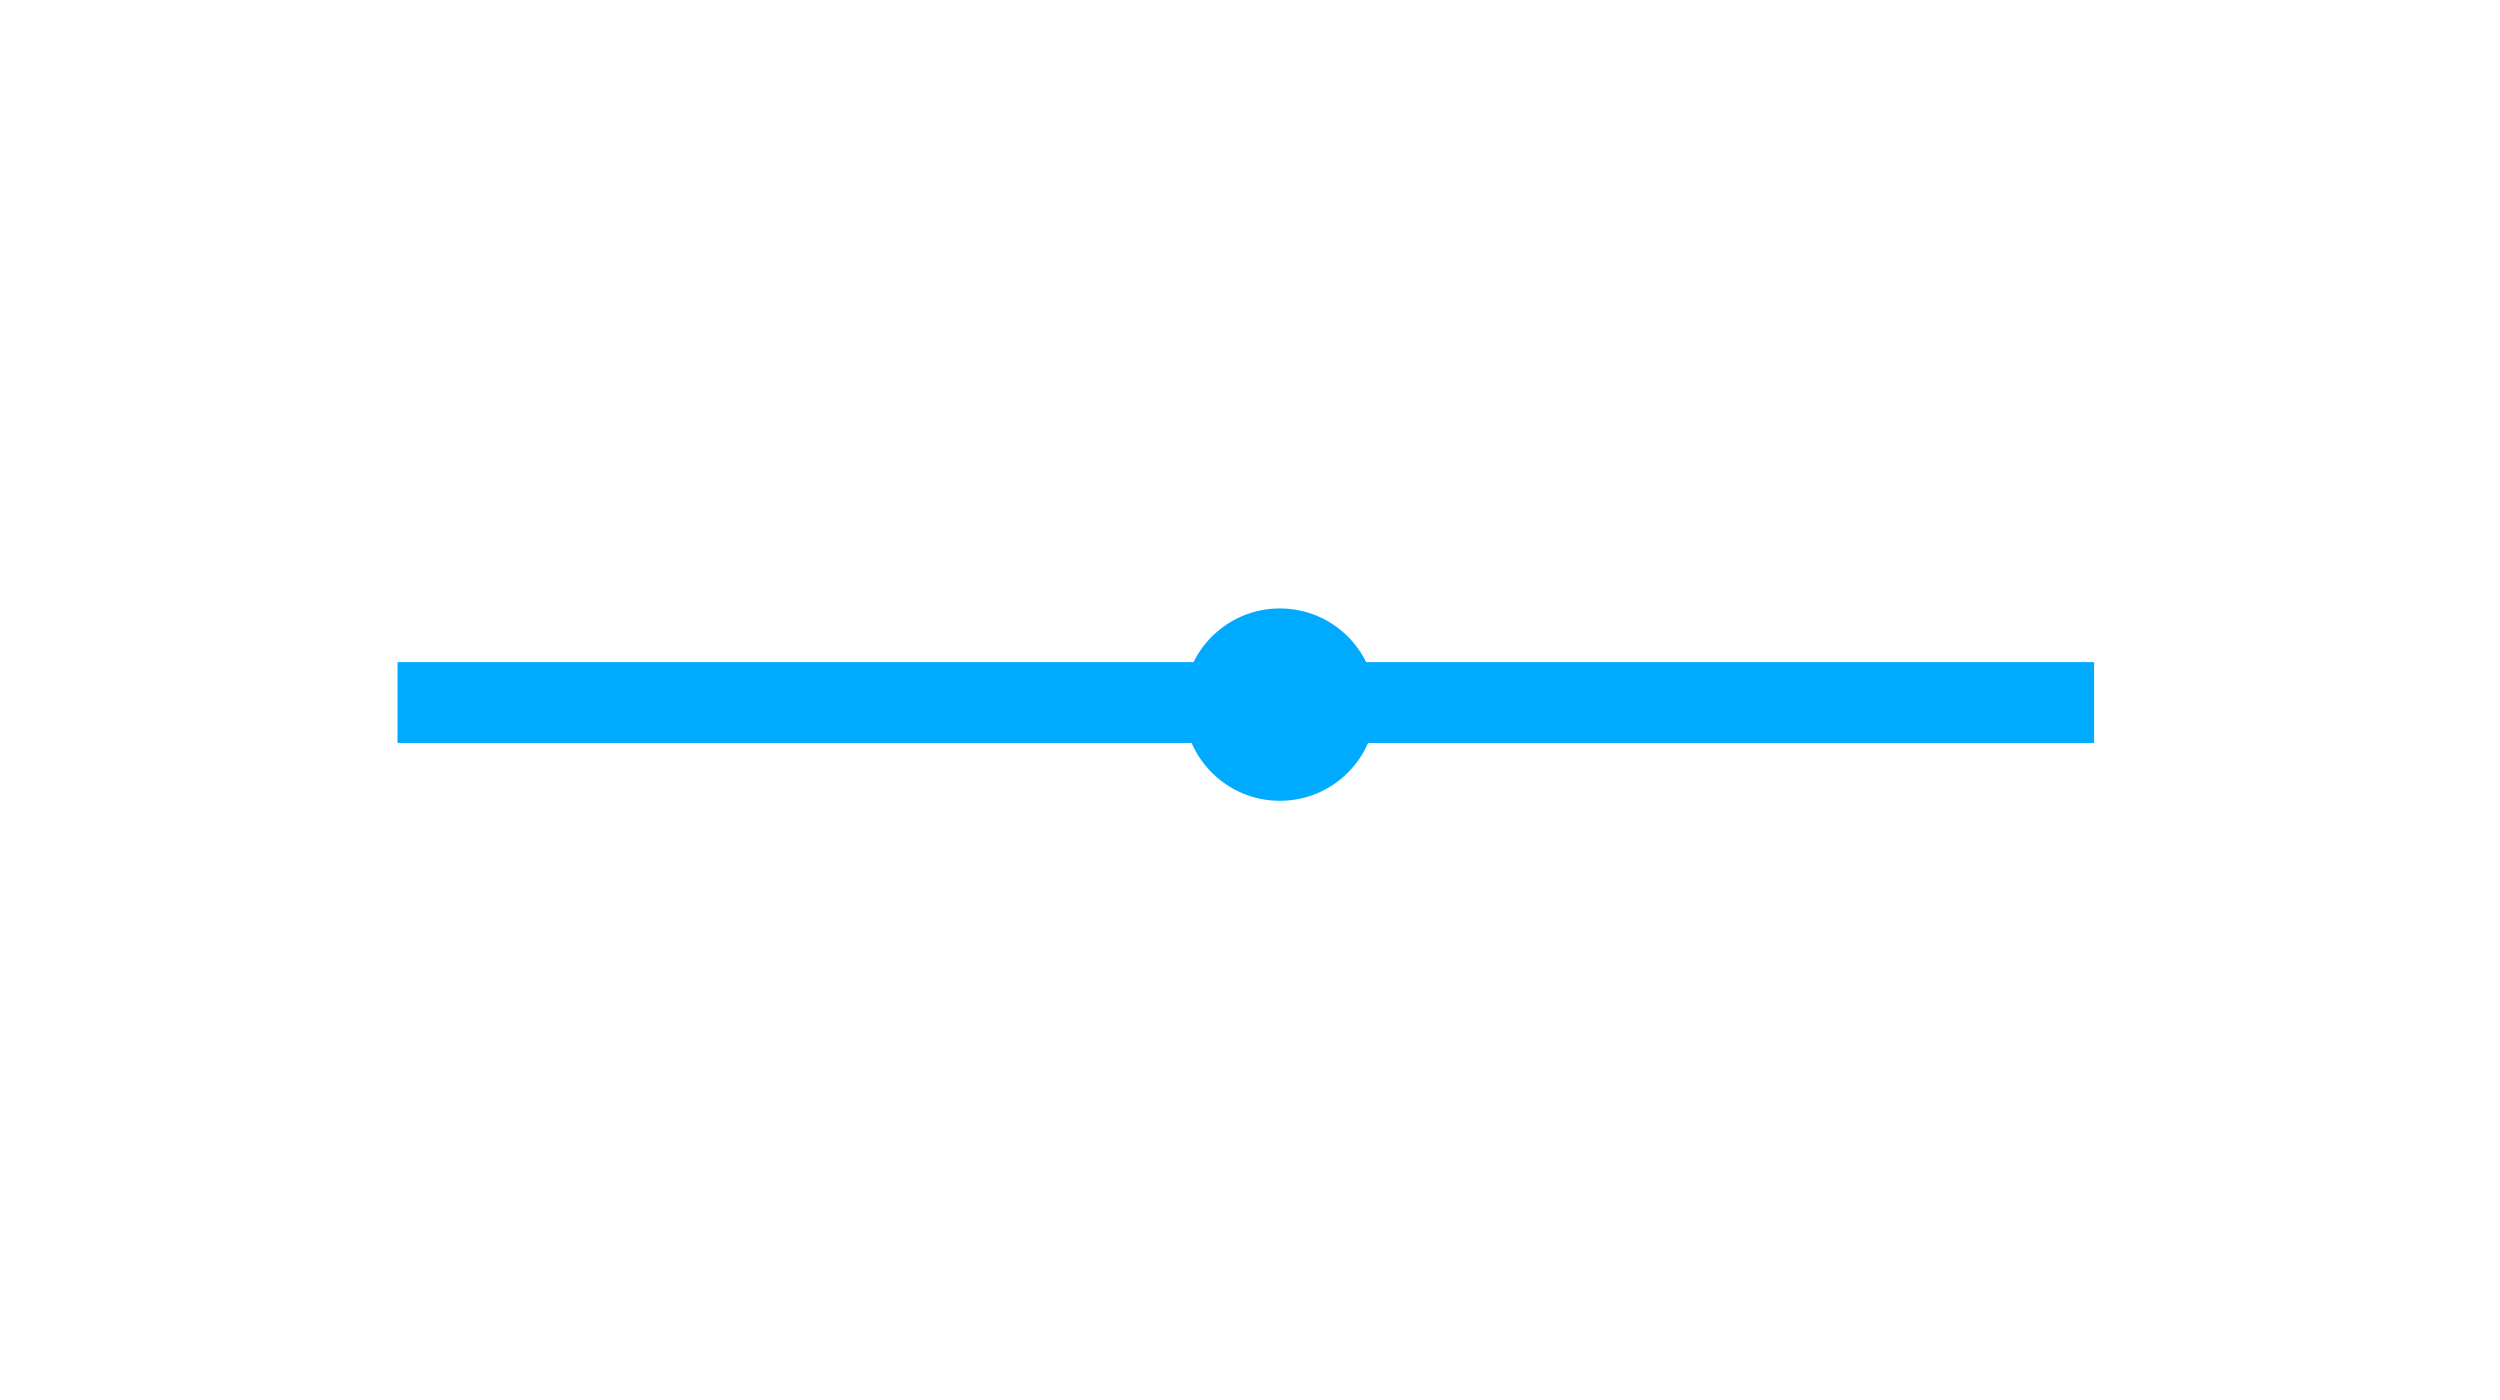
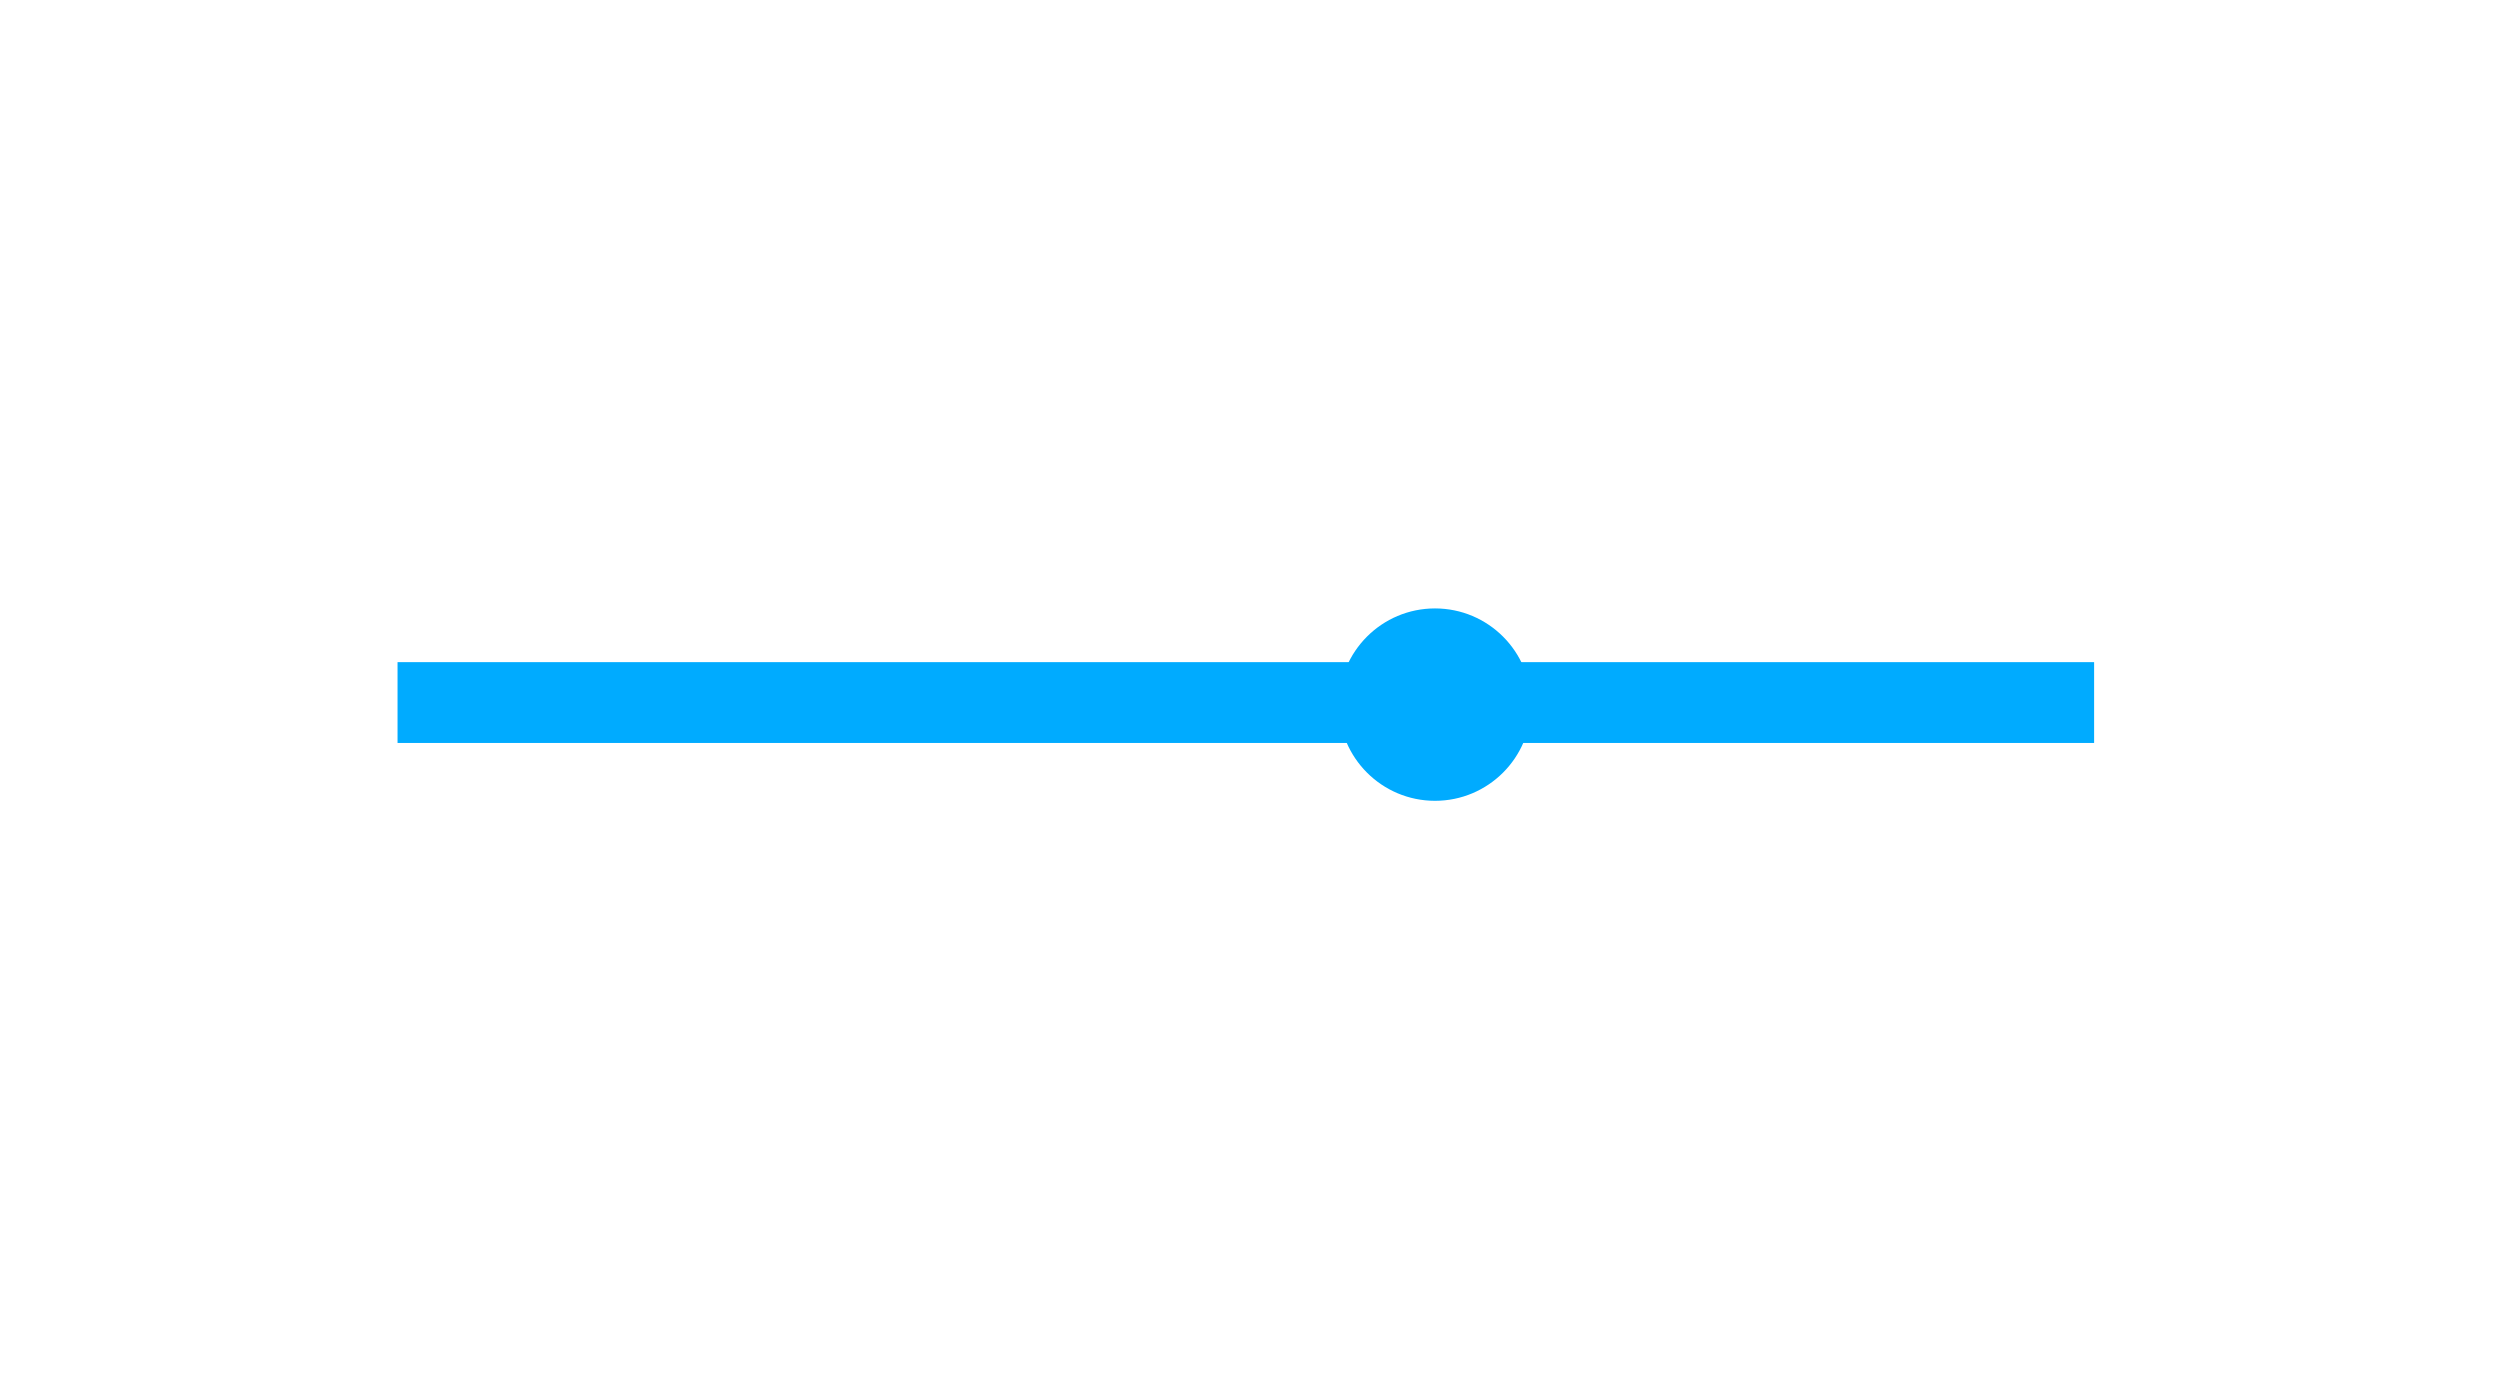
<svg xmlns="http://www.w3.org/2000/svg" version="1.1" width="954.25" height="534.009" viewBox="0,0,954.25,534.009">
  <g transform="translate(157.7055,88.16514)">
    <g data-paper-data="{&quot;isPaintingLayer&quot;:true}" fill-rule="nonzero" stroke-width="0" stroke-linecap="butt" stroke-linejoin="miter" stroke-miterlimit="10" stroke-dasharray="" stroke-dashoffset="0" style="mix-blend-mode: normal">
      <path d="M-157.705,445.843v-534.009h954.25v534.009z" fill="none" stroke="none" />
      <path d="M-5.963,195.423v-30.847h647.58v30.847z" fill="#00abff" stroke="none" />
-       <path d="M294.099,180.787c0,-20.279 16.439,-36.718 36.718,-36.718c20.279,0 36.718,16.439 36.718,36.718c0,20.279 -16.439,36.718 -36.718,36.718c-20.279,0 -36.718,-16.439 -36.718,-36.718z" fill="#00abff" stroke="#000000" />
+       <path d="M353.322,180.787c0,-20.279 16.439,-36.718 36.718,-36.718c20.279,0 36.718,16.439 36.718,36.718c0,20.279 -16.439,36.718 -36.718,36.718c-20.279,0 -36.718,-16.439 -36.718,-36.718z" fill="#00abff" stroke="#000000" />
    </g>
  </g>
</svg>
